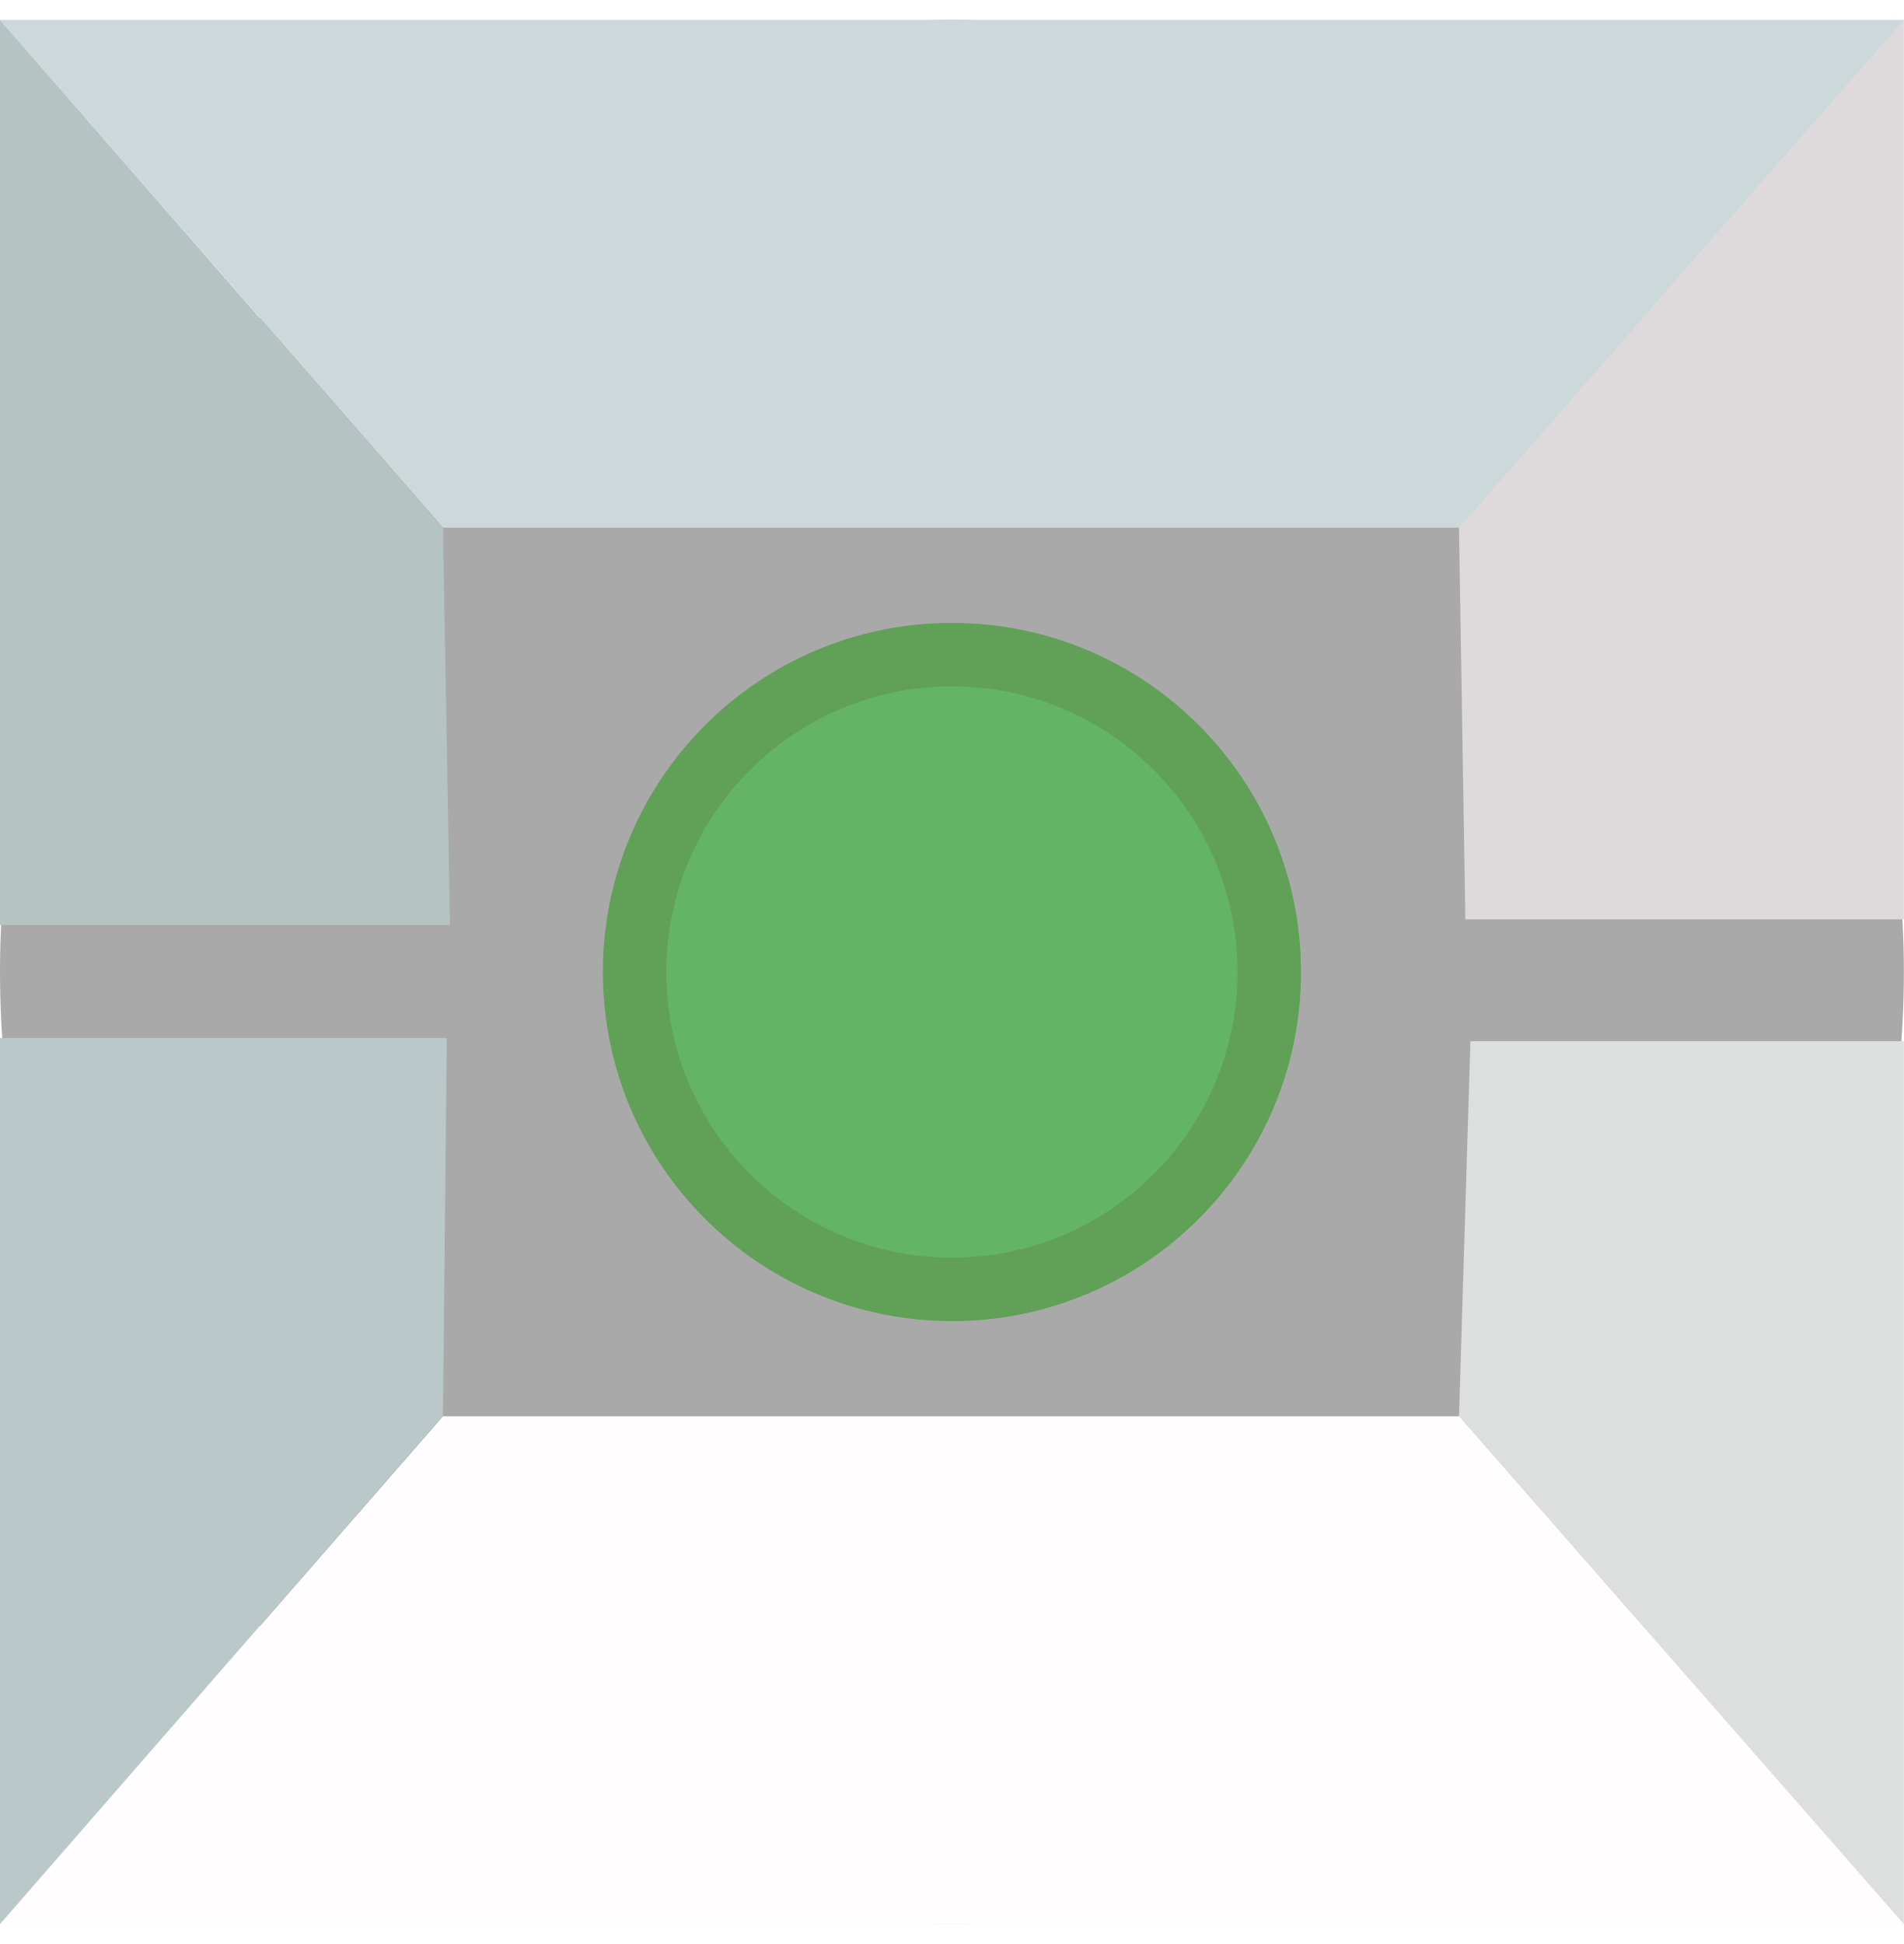
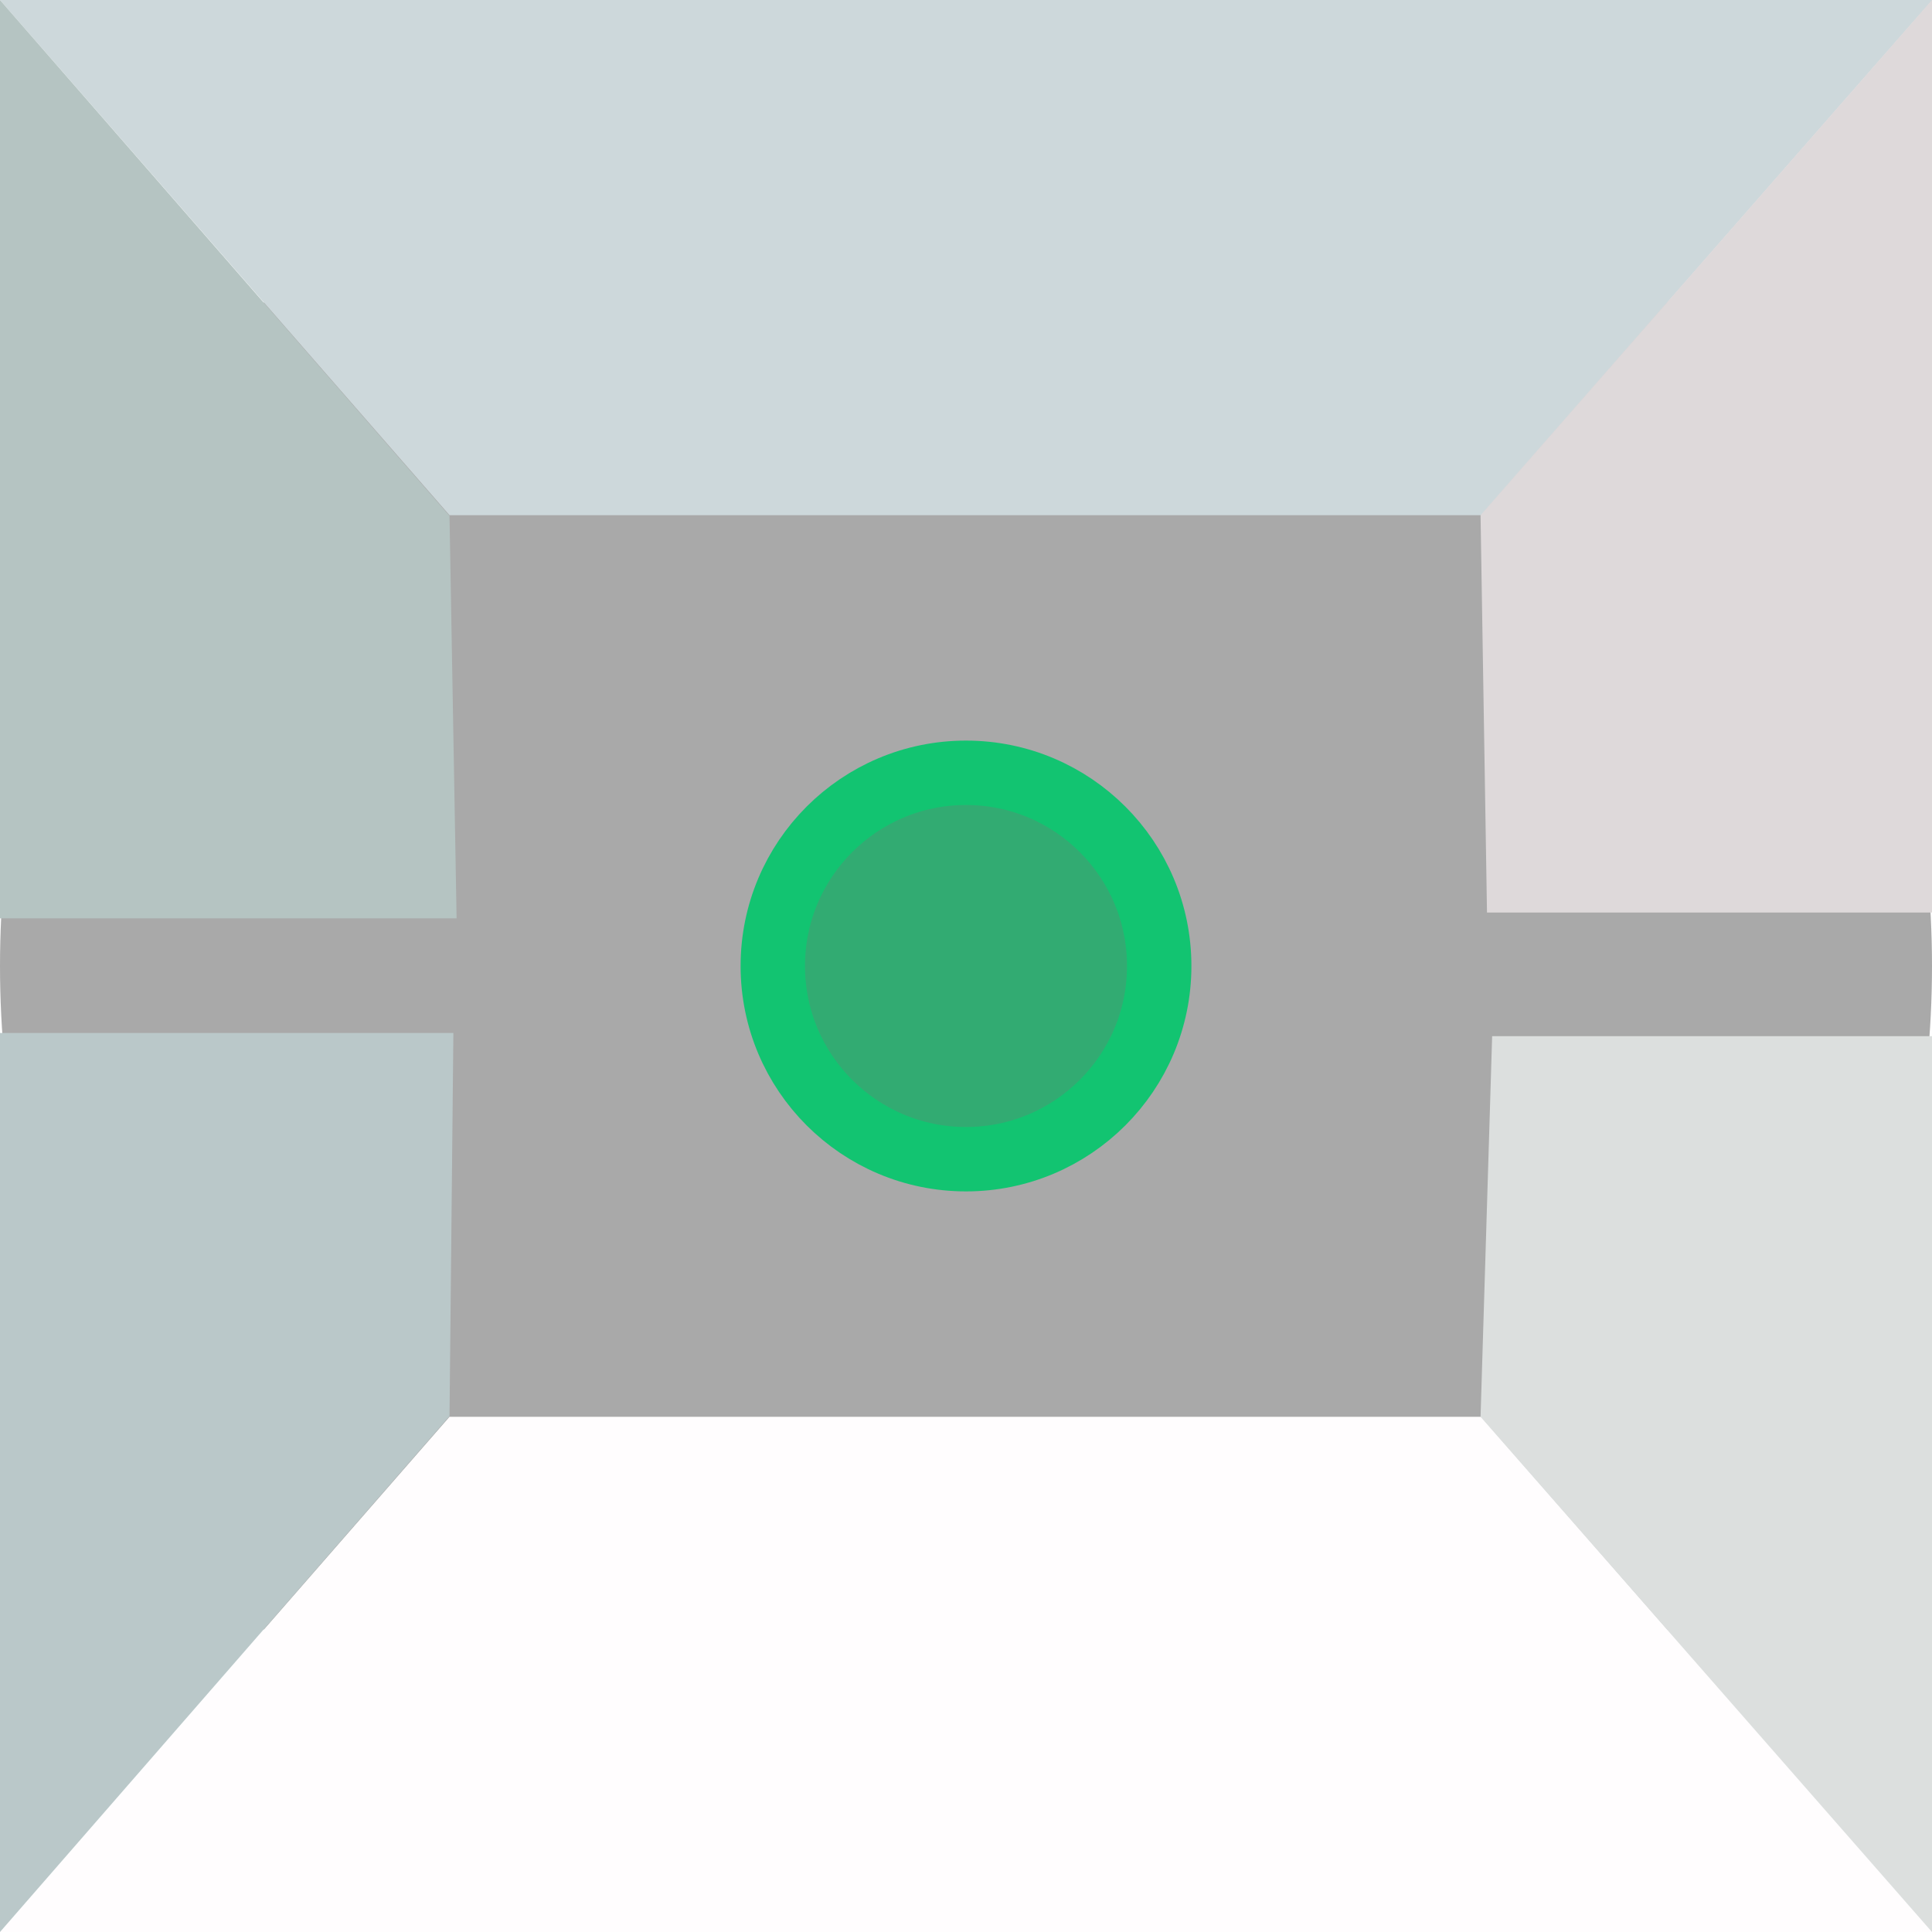
- <svg xmlns="http://www.w3.org/2000/svg" width="4.068mm" height="4.153mm" viewBox="0 0 30 30">
+ <svg xmlns="http://www.w3.org/2000/svg" width="30" height="30" viewBox="0 0 30 30">
  <rect width="100%" height="100%" fill="#a9a9a9" rx="15" />
-   <circle cx="50%" cy="50%" r="5" stroke="#60a057" stroke-width="1" fill="#63b565" />
+   <circle cx="50%" cy="50%" r="3" stroke="#12c471" stroke-width="1" fill="#32ab72" />
  <path id="top middle" fill="#cdd8db" stroke="black" stroke-width="0" d="M 0,0            C 0,0 6.98,8.00 6.98,8.00              6.98,8.00 23.00,8.00 23.00,8.00              23.00,8.00 30.00,0 30.01,0              30.00,0 0,0 0,0 Z" />
  <path id="top right" fill="#ded9da" stroke="black" stroke-width="0" d="M 30.00,14.17            C 30.00,14.17 23.09,14.17 23.09,14.17              23.09,14.17 22.99,8.00 22.99,8.00              22.99,8.00 30.00,0.00 30.00,0.00              30.00,0.00 30.00,14.17 30.00,14.17 Z            M 30.00,14.98" />
  <path id="top left" fill="#b5c4c2" stroke="black" stroke-width="0" d="M 0.00,14.26            C 0.00,14.26 7.09,14.26 7.09,14.26              7.09,14.26 6.98,8.01 6.98,8.01              6.98,8.01 -0.00,0.00 -0.00,0.00              -0.00,0.00 0.00,14.26 0.00,14.26 Z" />
  <path id="bottom middle" fill="#fffdfe" stroke="black" stroke-width="0" d="M -0.00,30.00            C -0.00,30.00 6.98,22.00 6.98,22.00              6.98,22.00 23.00,22.00 23.00,22.00              23.00,22.00 30.01,30.01 30.01,30.01              30.01,30.01 -0.00,30.00 -0.00,30.00 Z" />
  <path id="bottom right" fill="#dcdfde" stroke="black" stroke-width="0" d="M 30.00,16.09            C 30.00,16.09 23.17,16.09 23.17,16.09              23.17,16.09 22.99,22.00 22.99,22.00              22.99,22.00 30.00,30.00 30.00,30.00              30.00,30.00 30.00,16.09 30.00,16.09 Z" />
  <path id="bottom left" fill="#bac8c9" stroke="black" stroke-width="0" d="M 0.00,16.04            C 0.00,16.04 7.04,16.04 7.04,16.04              7.04,16.04 6.98,21.99 6.98,21.99              6.98,21.99 -0.00,30.00 -0.00,30.00              -0.00,30.00 0.00,16.04 0.00,16.04 Z" />
</svg>
